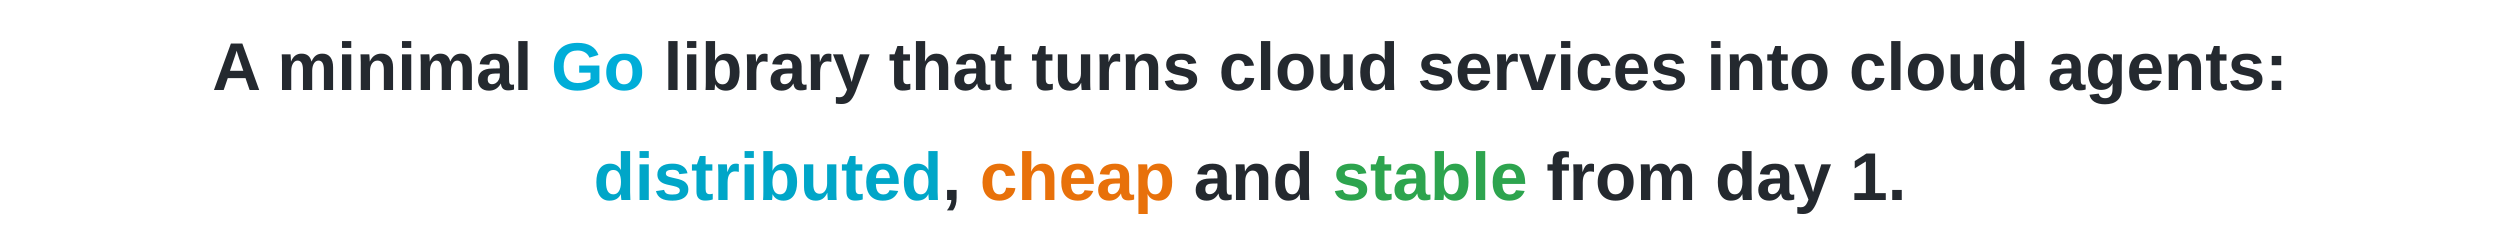
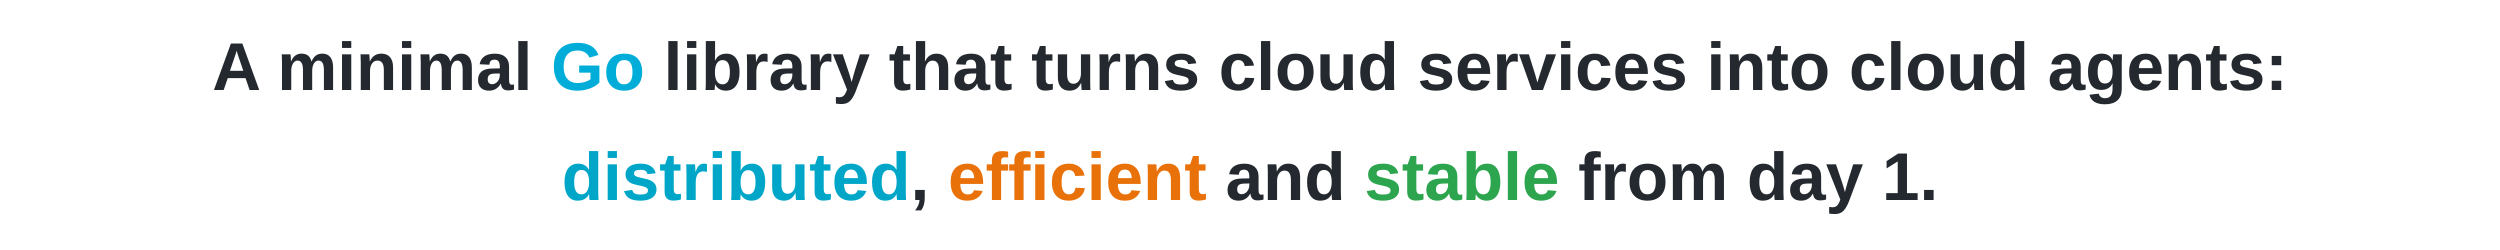
- <svg xmlns="http://www.w3.org/2000/svg" viewBox="0 0 1000 100" role="img" aria-label="A minimal Go library that turns cloud services into cloud agents: distributed, cheap and stable from day 1.">
+ <svg xmlns="http://www.w3.org/2000/svg" viewBox="0 0 1000 100" role="img" aria-label="A minimal Go library that turns cloud services into cloud agents: distributed, efficient and stable from day 1.">
  <style>
    text { font-family: -apple-system, "Segoe UI", "Helvetica Neue", Arial, sans-serif; font-size: 27px; font-weight: 600; fill: #24292f; }
    .go { fill: #00add8; }
    .distributed { fill: #00a6c8; }
-     .cheap { fill: #e8710a; }
+     .efficient { fill: #e8710a; }
    .stable { fill: #2da44e; }
    @media (prefers-color-scheme: dark) {
      text { fill: #e6edf3; }
      .go { fill: #3dd5f3; }
      .distributed { fill: #3dd5f3; }
-       .cheap { fill: #ffa657; }
+       .efficient { fill: #ffa657; }
      .stable { fill: #56d364; }
    }
  </style>
  <text x="500" y="36" text-anchor="middle">A minimal <tspan class="go">Go</tspan> library that turns cloud services into cloud agents:</text>
  <text x="500" y="80" text-anchor="middle">
-     <tspan class="distributed">distributed</tspan>, <tspan class="cheap">cheap</tspan> and <tspan class="stable">stable</tspan> from day 1.</text>
+     <tspan class="distributed">distributed</tspan>, <tspan class="efficient">efficient</tspan> and <tspan class="stable">stable</tspan> from day 1.</text>
</svg>
